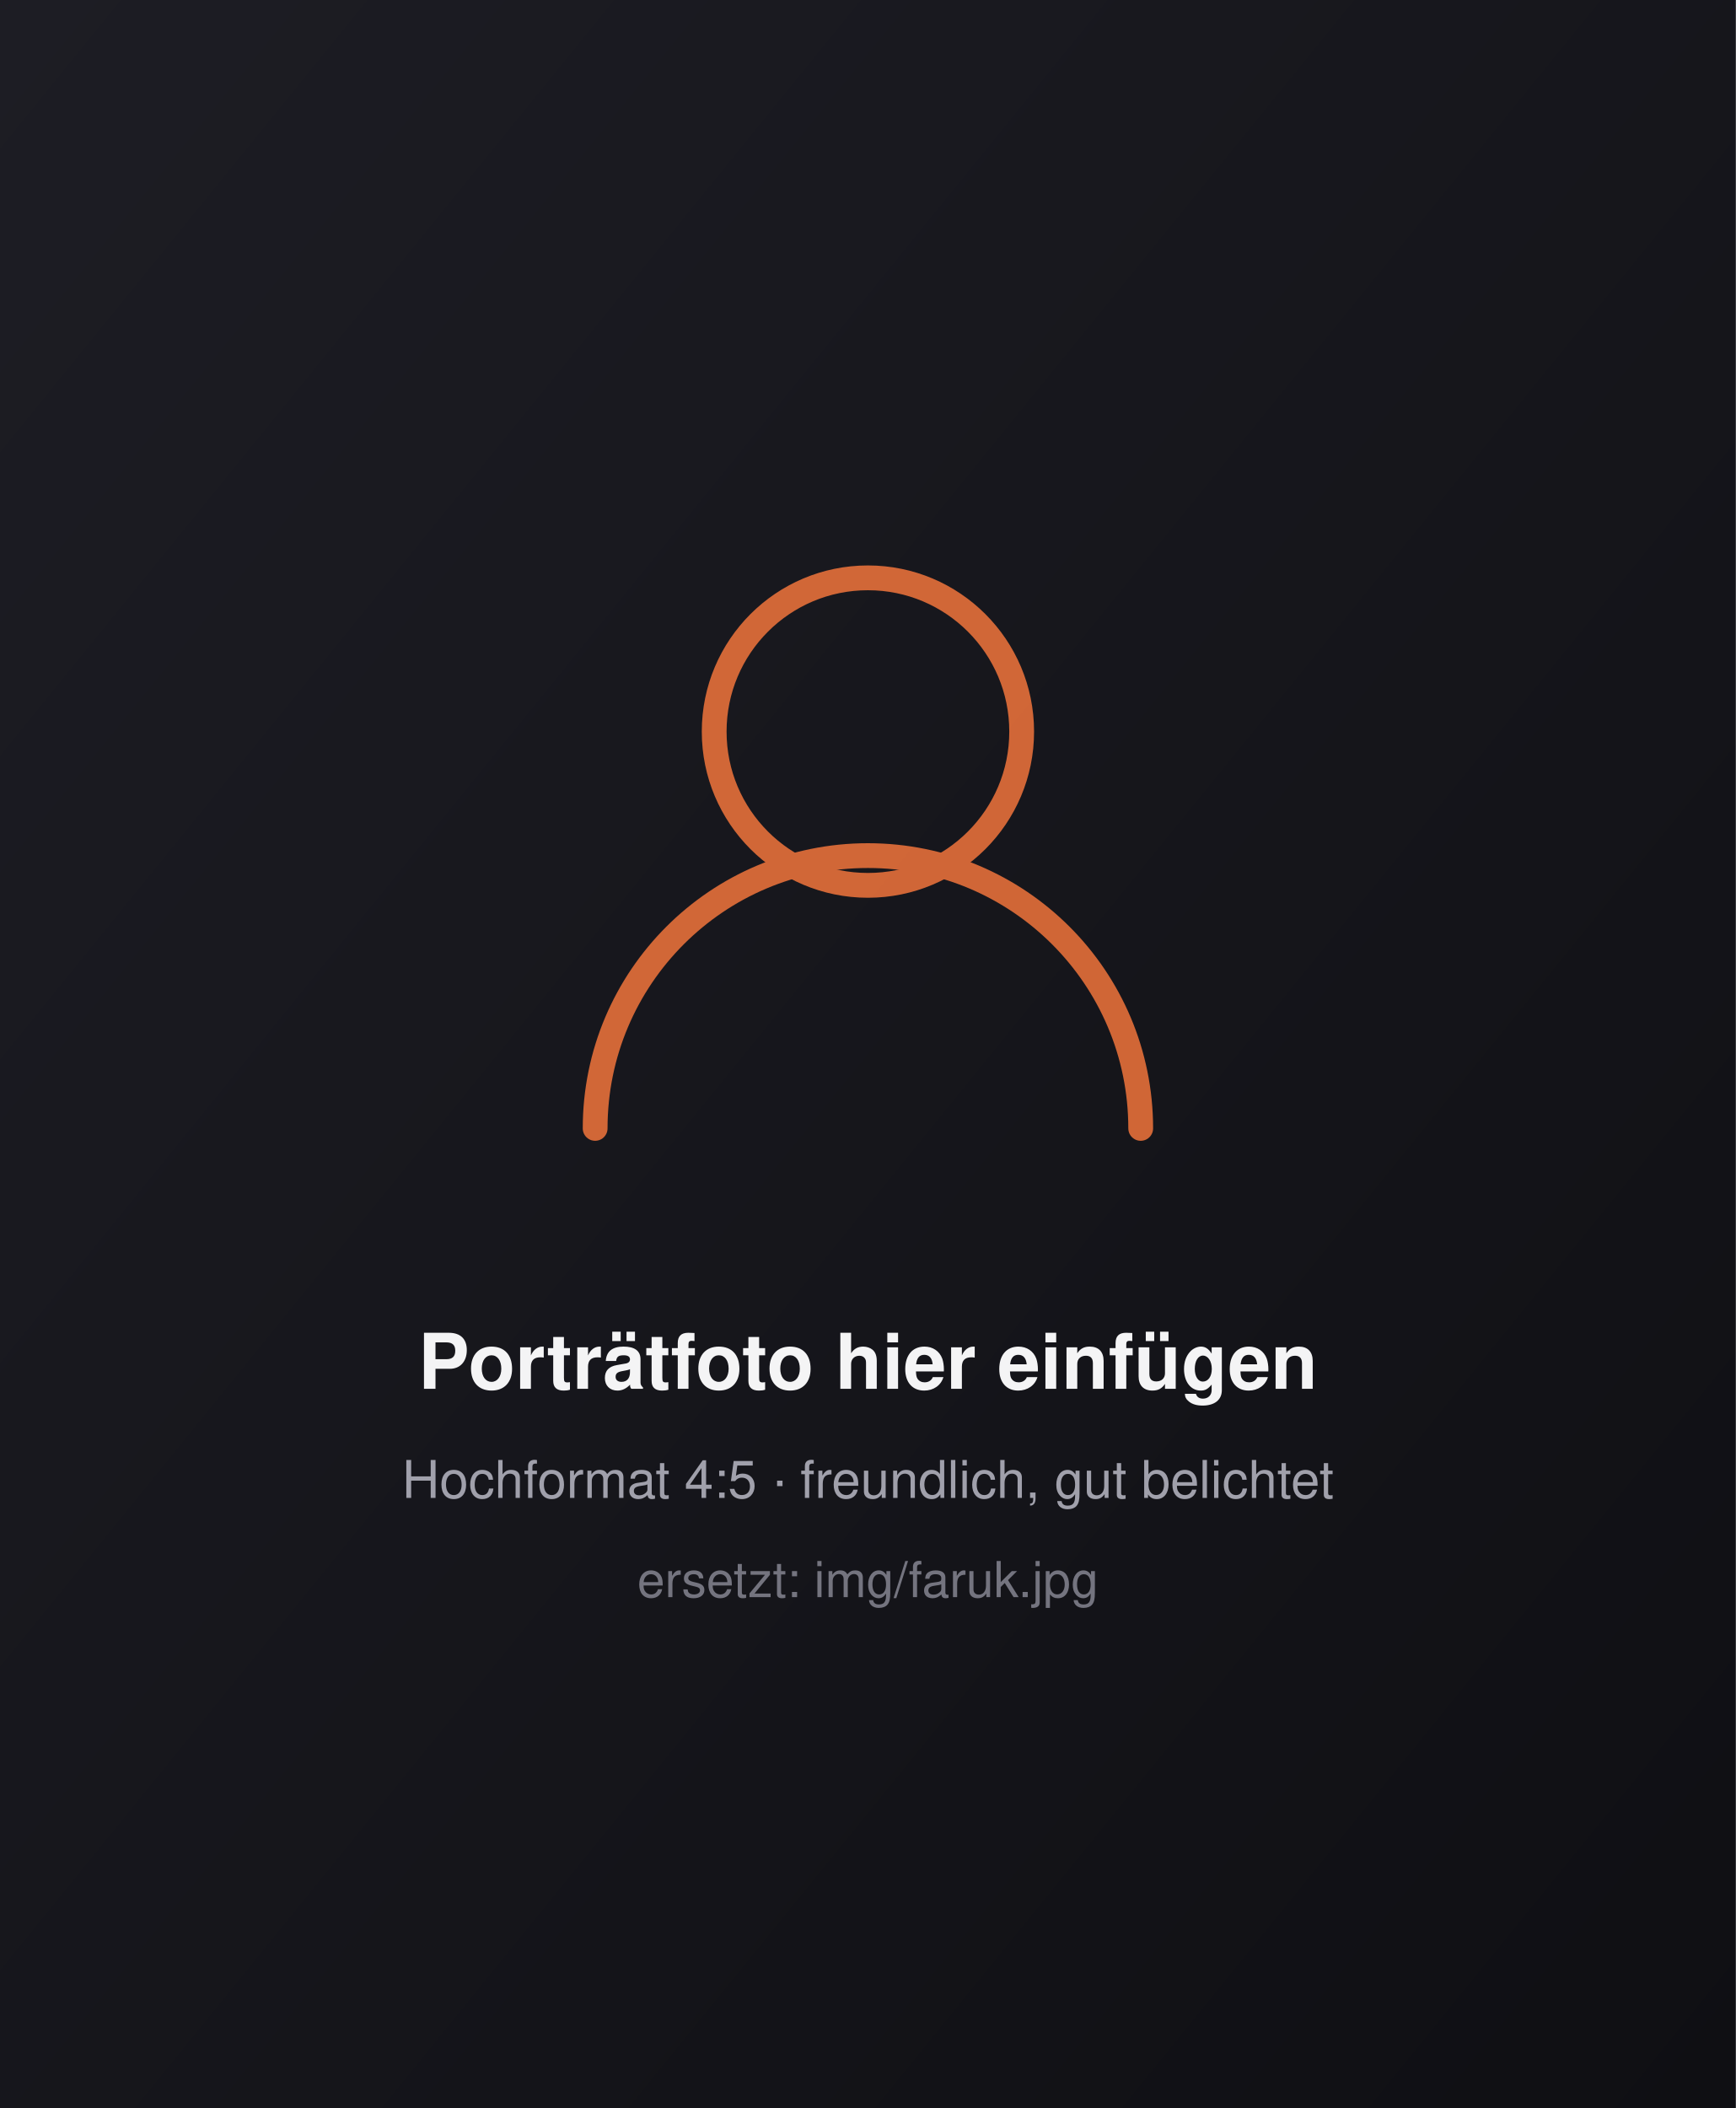
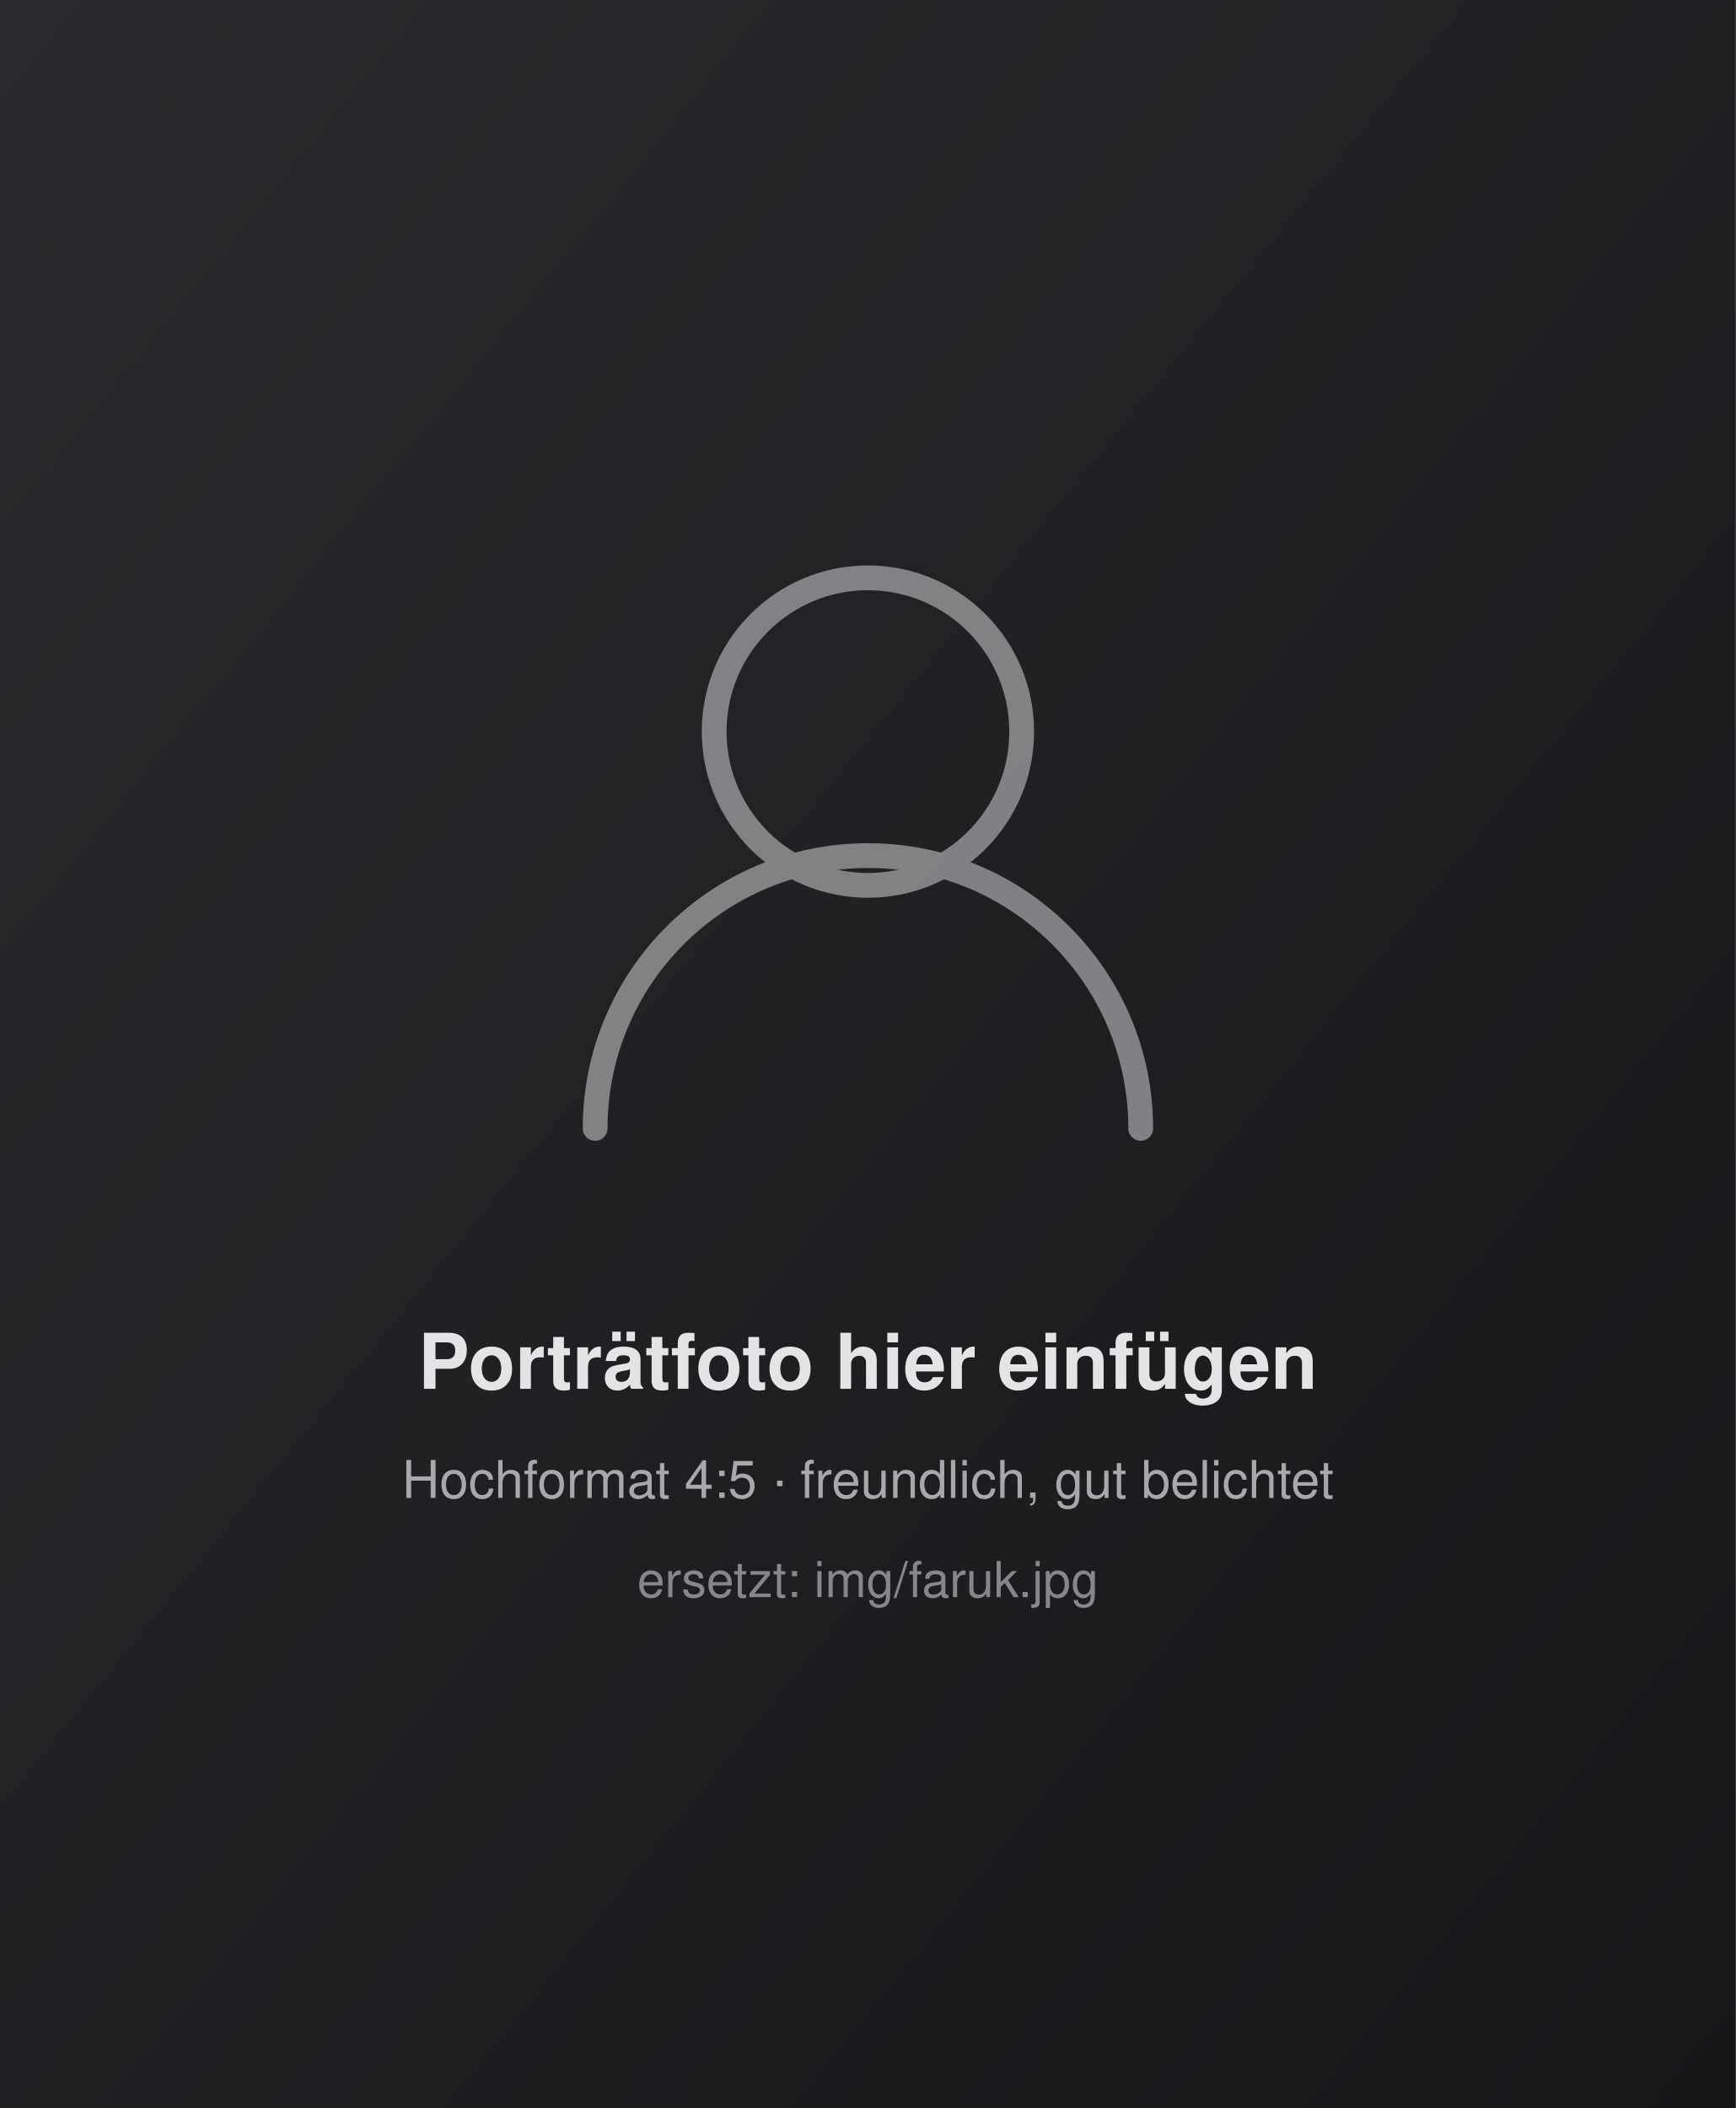
<svg xmlns="http://www.w3.org/2000/svg" viewBox="0 0 700 850" role="img" aria-label="Platzhalter für das Porträtfoto">
  <defs>
    <linearGradient id="bg2" x1="0" y1="0" x2="1" y2="1">
-       <stop offset="0" stop-color="#1D1D24" />
-       <stop offset="1" stop-color="#0F0F13" />
+       <stop offset="0" stop-color="#2A2A2E" />
+       <stop offset="1" stop-color="#161619" />
    </linearGradient>
  </defs>
  <rect width="700" height="850" fill="url(#bg2)" />
-   <g transform="translate(350 350)" stroke="#FF7A3D" stroke-width="10" fill="none" opacity=".8" stroke-linecap="round" stroke-linejoin="round">
+   <g transform="translate(350 350)" stroke="#9A9A9E" stroke-width="10" fill="none" opacity=".8" stroke-linecap="round" stroke-linejoin="round">
    <circle cx="0" cy="-55" r="62" />
    <path d="M-110 105a110 110 0 0 1 220 0" />
  </g>
-   <text x="350" y="560" font-family="Helvetica, Arial, sans-serif" font-size="31" font-weight="700" text-anchor="middle" fill="#F4F4F5">Porträtfoto hier einfügen</text>
-   <text x="350" y="604" font-family="Helvetica, Arial, sans-serif" font-size="21" text-anchor="middle" fill="#A0A0AB">Hochformat 4:5 · freundlich, gut belichtet</text>
-   <text x="350" y="644" font-family="Helvetica, Arial, sans-serif" font-size="20" text-anchor="middle" fill="#74747F">ersetzt: img/faruk.jpg</text>
+   <text x="350" y="560" font-family="Helvetica, Arial, sans-serif" font-size="31" font-weight="700" text-anchor="middle" fill="#E4E4E6">Porträtfoto hier einfügen</text>
+   <text x="350" y="604" font-family="Helvetica, Arial, sans-serif" font-size="21" text-anchor="middle" fill="#A8A8AC">Hochformat 4:5 · freundlich, gut belichtet</text>
+   <text x="350" y="644" font-family="Helvetica, Arial, sans-serif" font-size="20" text-anchor="middle" fill="#86868C">ersetzt: img/faruk.jpg</text>
</svg>
